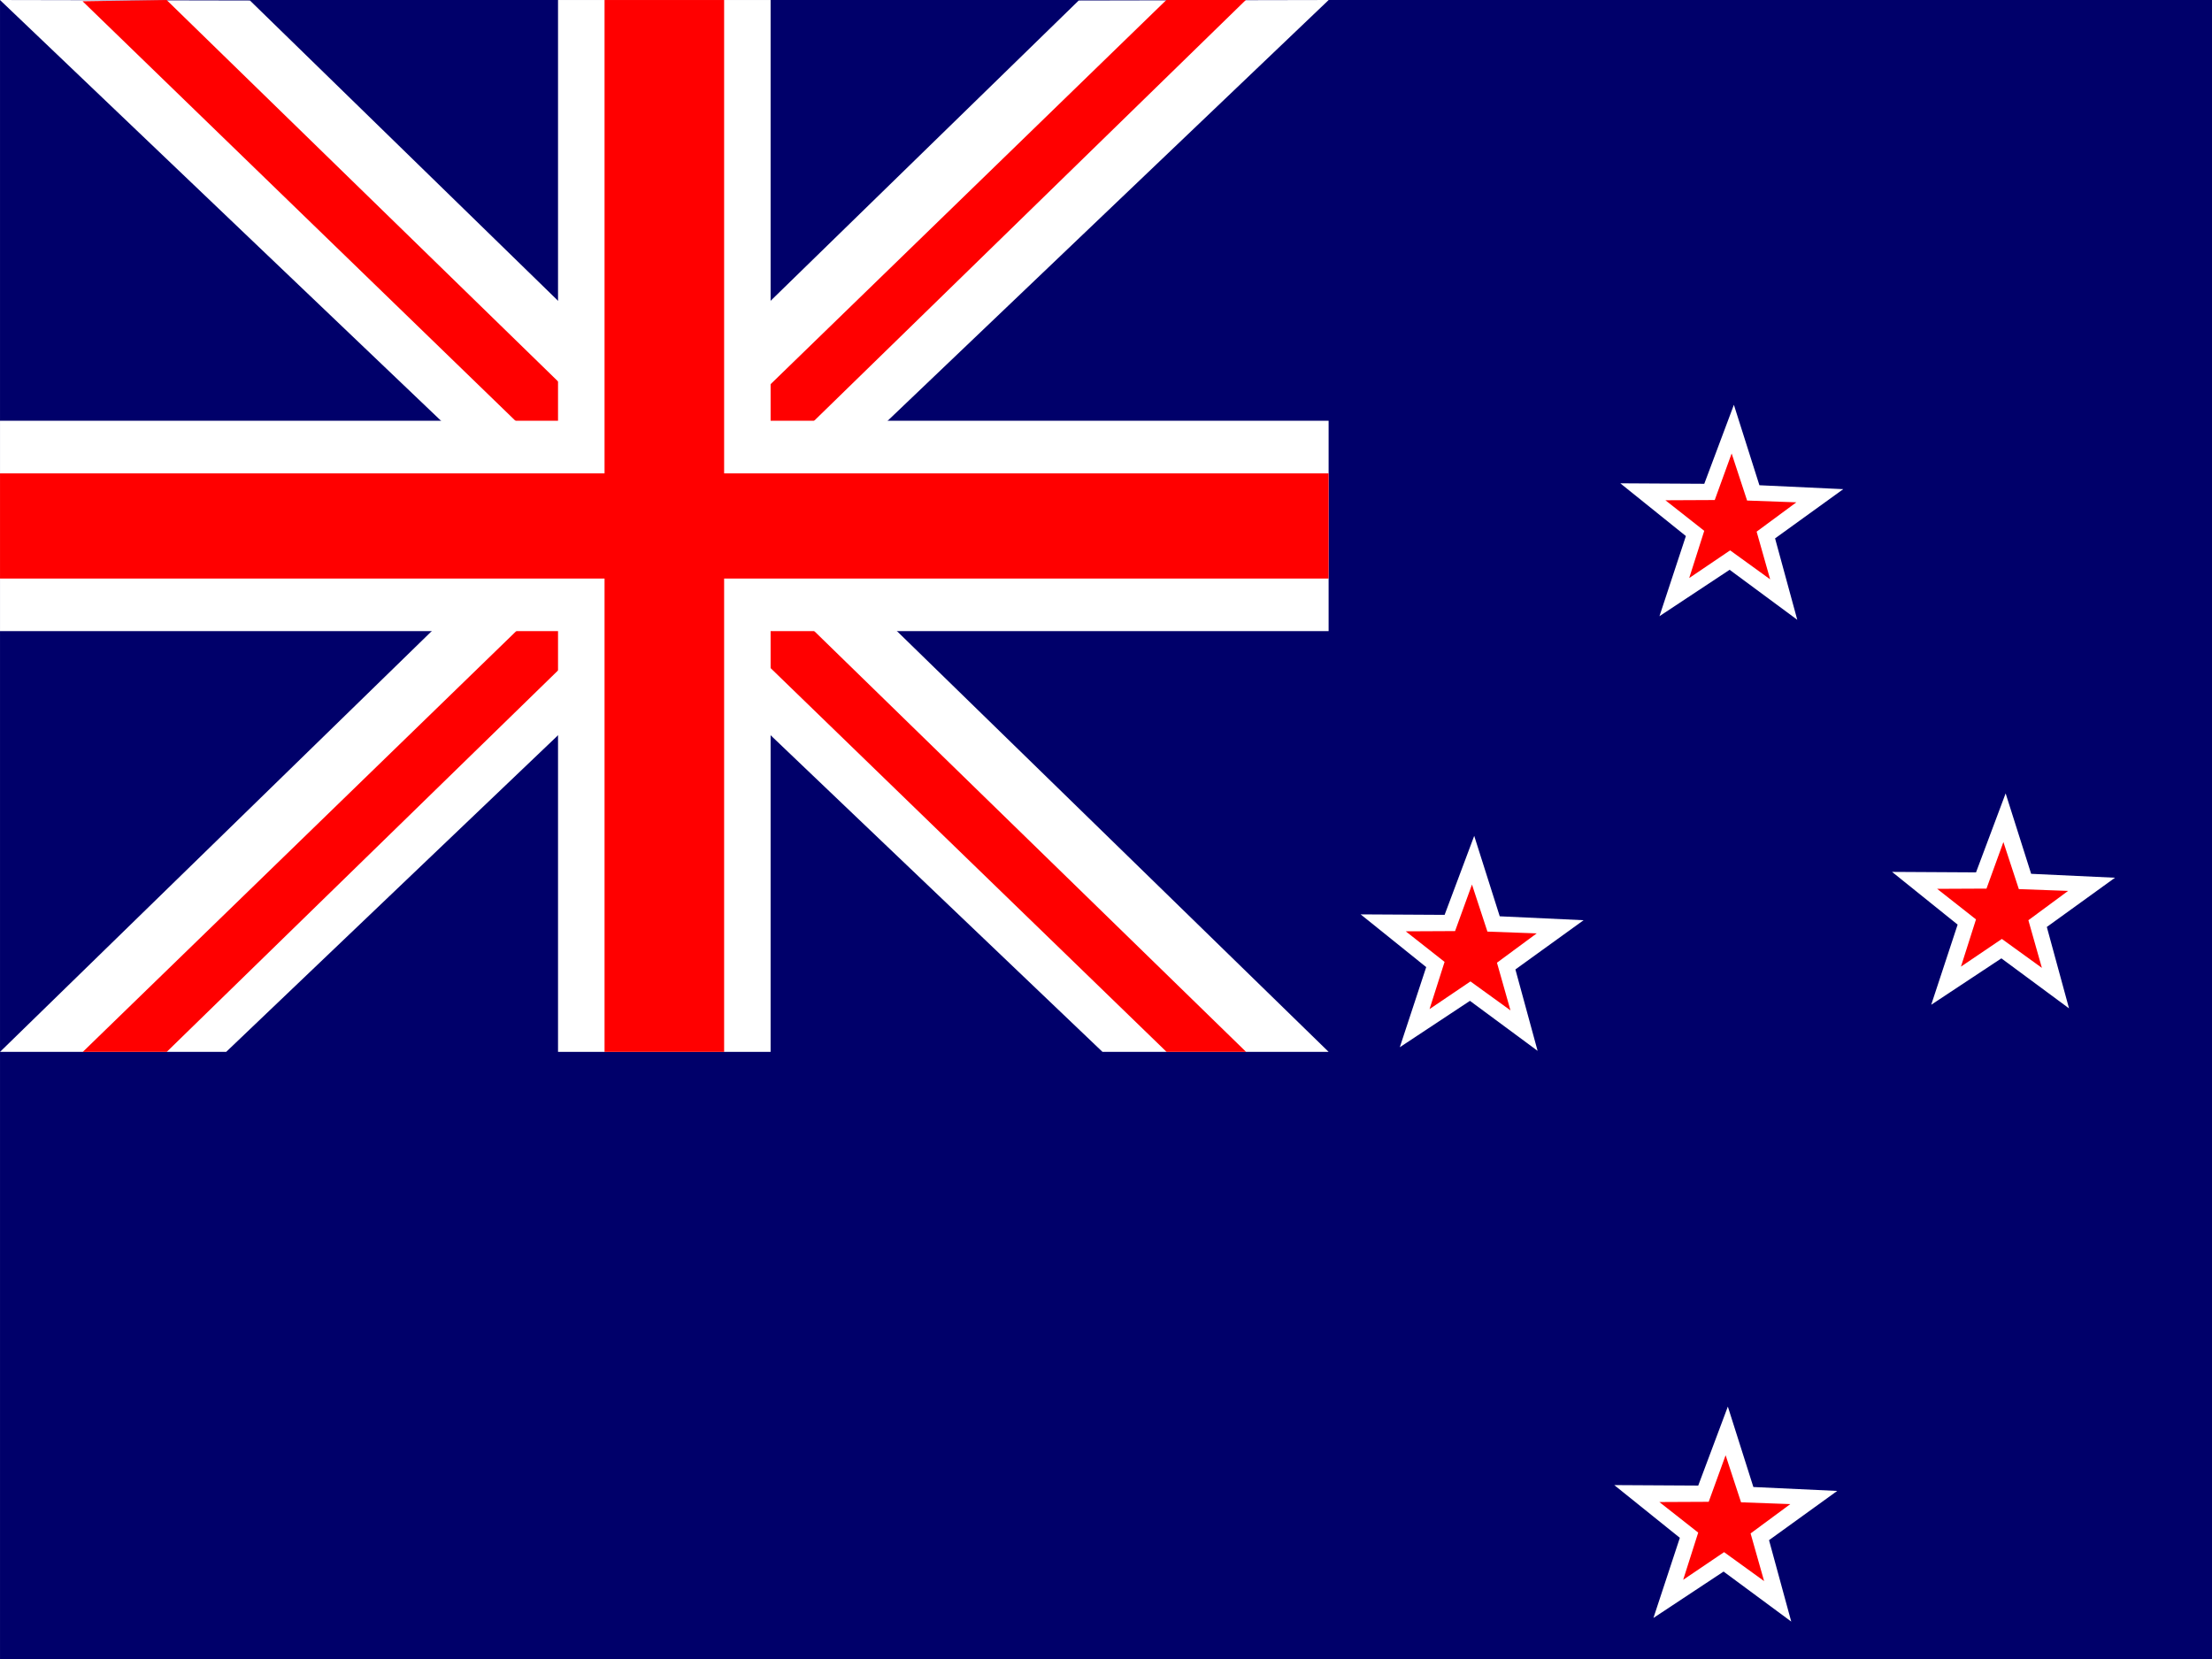
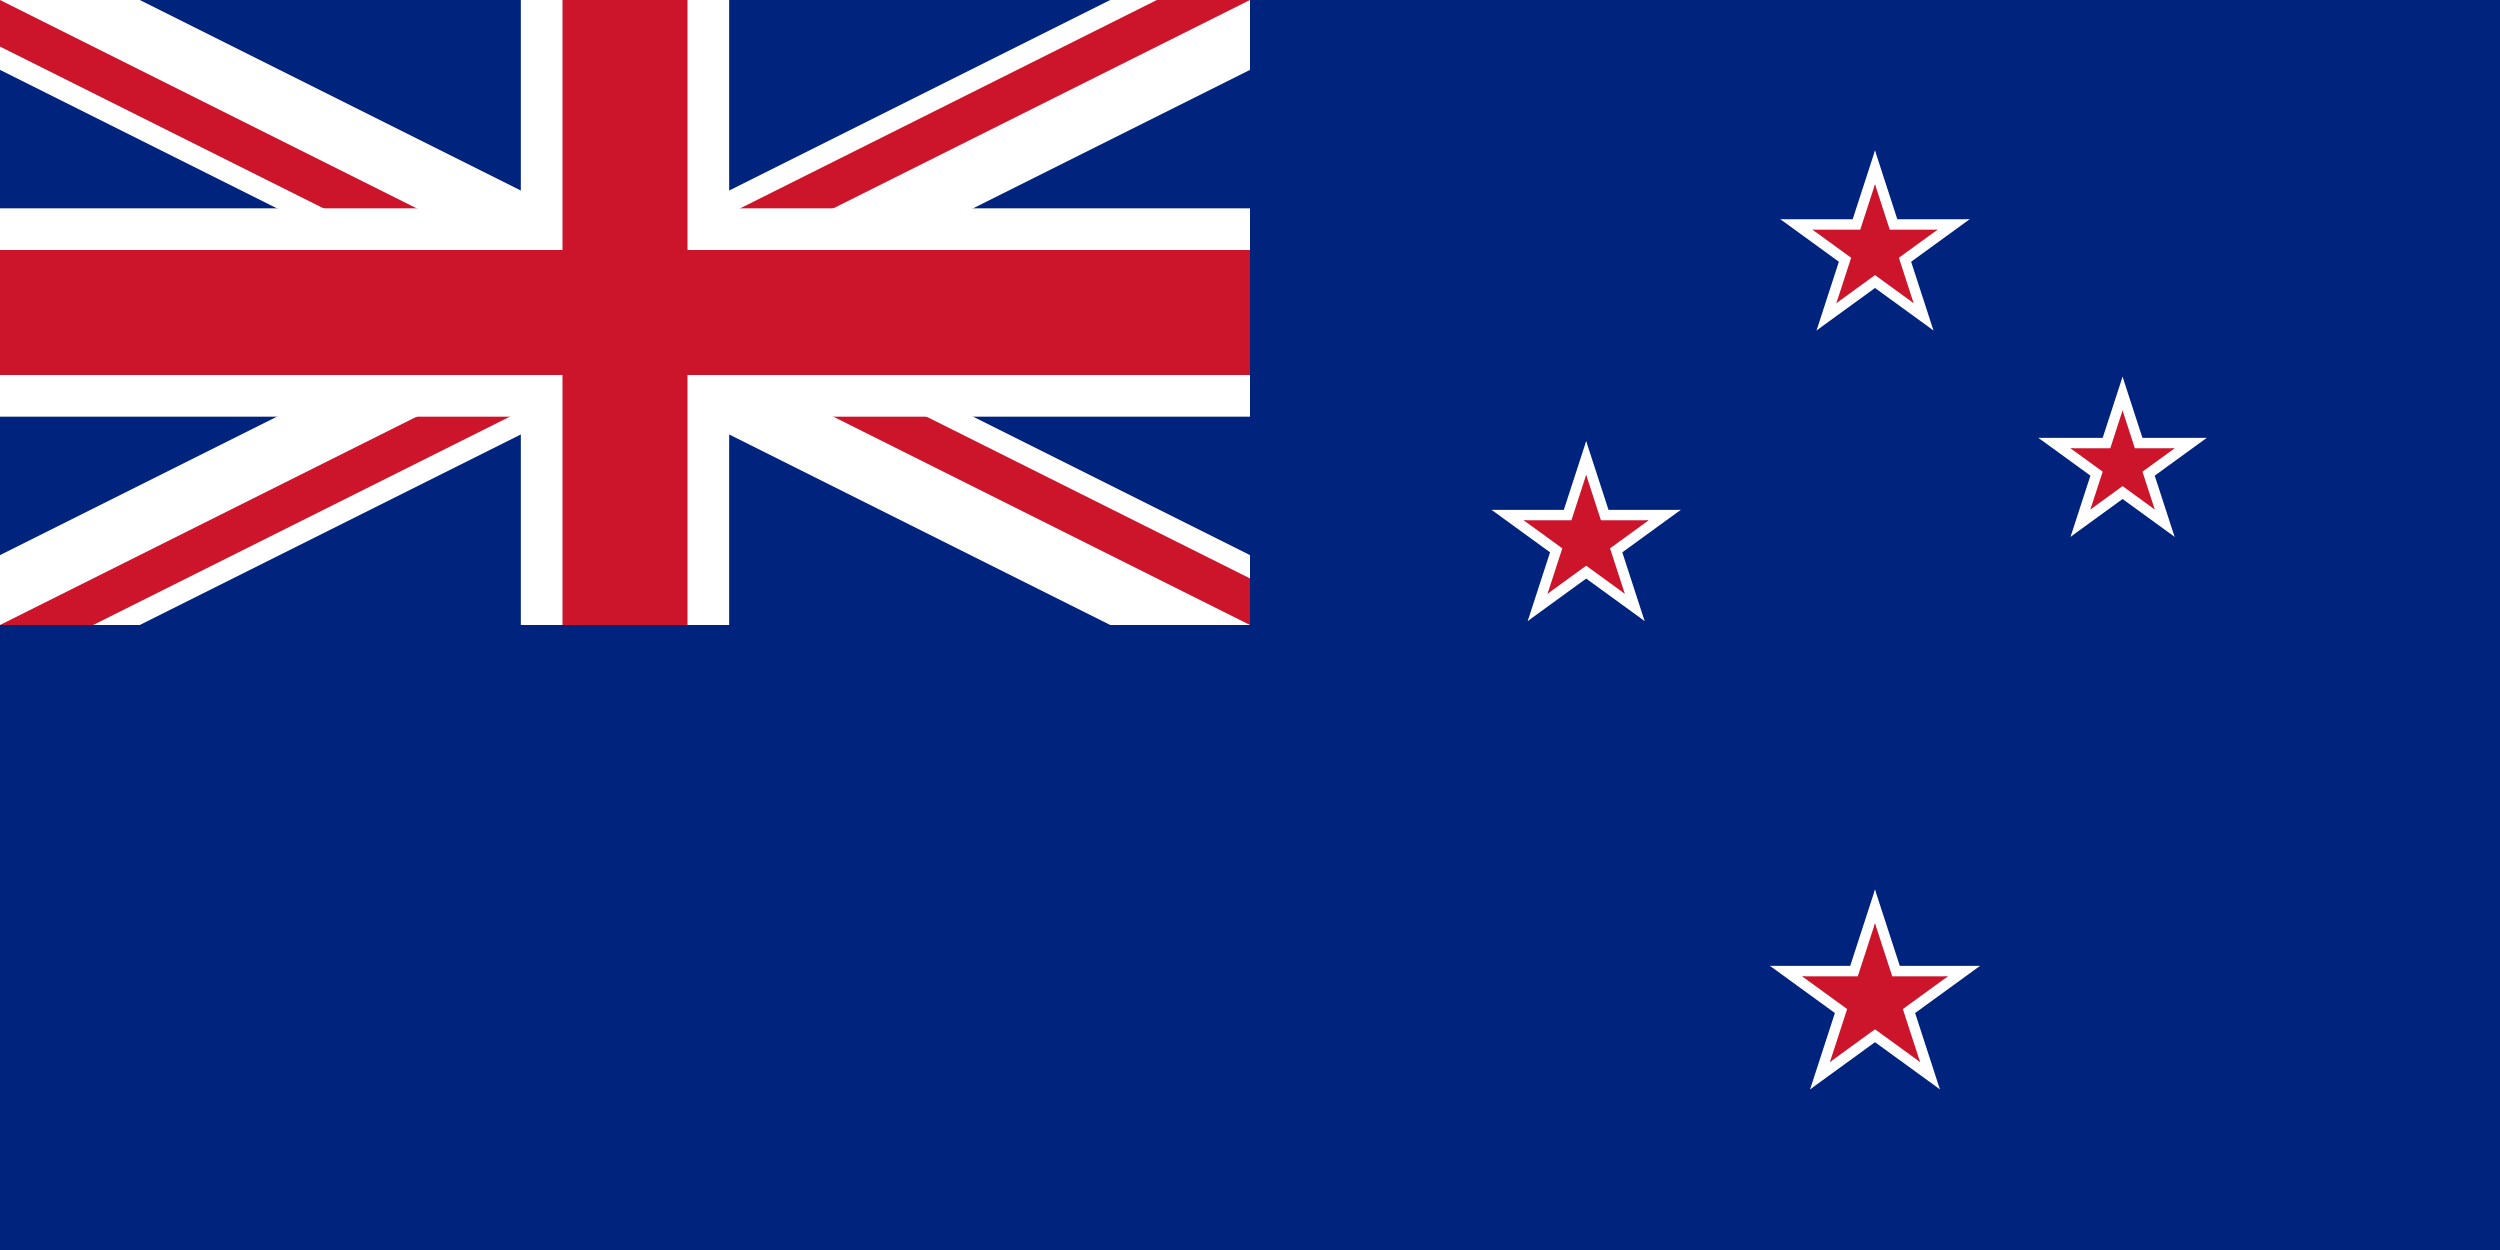
- <svg xmlns="http://www.w3.org/2000/svg" id="svg566" version="1.1" viewBox="0 0 640 480">
-   <g id="flag" stroke-width="1pt" fill-rule="evenodd">
-     <rect id="rect580" height="480" width="640" y="0" x=".004" fill="#00006a" />
-     <g id="g560" transform="matrix(1.342 0 0 1.2608 -.0013058 -1.3763)">
-       <path id="path572" transform="matrix(.46237 0 0 .47458 -29.823 -137.28)" fill="#fff" d="m64.501 291.57 514.08 508.63h105.45l-502.98-508.39-116.55-0.24z" />
-       <path id="path577" transform="matrix(-.4619 0 0 -.47635 317.39 383.47)" fill="#f00" d="m105.54 296.01 503.84 506.72 39.211-0.619-505.95-506.11h-37.1z" />
-       <path id="path581" transform="matrix(-.46237 0 0 .47458 316.28 -137.28)" fill="#fff" d="m64.501 291.57 514.08 508.63h105.45l-502.98-508.39-116.55-0.24z" />
-       <path id="path579" transform="matrix(-.46172 0 0 .47635 317.32 -139.91)" fill="#f00" d="m105.54 296.01 503.84 506.72 39.211 0.02-505.95-506.74h-37.1z" />
-       <rect id="rect570" height="241.38" width="45.831" y="1.095" x="120.31" fill="#fff" />
-       <rect id="rect569" height="48.276" width="286.44" y="97.646" x=".005" fill="#fff" />
-       <rect id="rect574" height="241.38" width="25.78" y="1.095" x="130.34" fill="#f00" />
-       <rect id="rect575" height="24.138" width="286.44" y="109.72" x=".005" fill="#f00" />
+ <svg xmlns="http://www.w3.org/2000/svg" xmlns:xlink="http://www.w3.org/1999/xlink" id="new_zealand_flag" viewBox="0 0 1200 600">
+   <defs>
+     <clipPath id="Canton">
+       <path d="m0 0h600v300h-600z" />
+     </clipPath>
+     <clipPath id="Diagonals">
+       <path d="m0 0l300 150h-300zm300 0h300l-300 150zm0 150h300v150zv150h-300z" />
+     </clipPath>
+     <g id="Pentagram">
+       <g id="Arm" transform="translate(0 -.32492)">
+         <path d="m0 0v0.5l1-0.5z" />
+         <path d="m0 0v-0.5l1 0.5z" transform="rotate(-36,1,0)" />
+       </g>
+       <use xlink:href="#Arm" transform="scale(-1,1)" />
+       <use xlink:href="#Arm" transform="rotate(72)" />
+       <use xlink:href="#Arm" transform="rotate(-72)" />
+       <use xlink:href="#Arm" transform="rotate(-72) scale(-1 1)" />
    </g>
-     <g id="g8203" transform="matrix(.86562 0 0 .86562 58.74 83.943)">
-       <g id="g591" transform="matrix(1.0266 0 0 1.0321 -.00099878 .00044559)">
-         <polygon id="polygon589" d="m 519.068,108.728 -22.025,-16.193 -22.838,15.025 8.595,-25.951 -21.347,-17.077 27.337,0.155 9.645,-25.58 8.301,26.047 27.308,1.268 -22.207,15.943 z" transform="translate(0 -1.9662)" points="519.07 108.73 497.04 92.535 474.2 107.56 482.8 81.608 461.45 64.531 488.79 64.686 498.43 39.106 506.74 65.153 534.04 66.421 511.84 82.364" fill="#fff" />
-         <polygon id="polygon590" d="m 511.204,91.033 -13.47,-8.733 -12.87,9.595 4.143,-15.509 -13.103,-9.275 16.031,-0.852 4.772,-15.328 5.764,14.983 16.052,-0.198 -12.468,10.112 z" transform="matrix(.99883 .048364 -.048364 .99883 4.0356 -21.997)" points="511.2 91.032 497.73 82.299 484.86 91.895 489.01 76.386 475.9 67.111 491.94 66.259 496.71 50.931 502.47 65.914 518.52 65.716 506.06 75.828" fill="#f00" />
+   </defs>
+   <rect y="0" x="0" height="600" width="1200" fill="#00247d" />
+   <g id="Flag_of_the_United_Kingdom">
+     <path id="Saint_Andrews_Cross" clip-path="url(#Canton)" stroke="#fff" stroke-width="60" d="m0 0l600 300m-600 0l600-300" />
+     <path id="Saint_Patricks_Cross" clip-path="url(#Diagonals)" stroke="#cc142b" stroke-width="40" d="m0 0l600 300m-600 0l600-300" />
+     <g id="Saint_Georges_Cross">
+       <path stroke="#fff" stroke-width="100" d="m300 0v300m-300-150h600" clip-path="url(#Canton)" />
+       <path stroke="#cc142b" stroke-width="60" d="m300 0v300m-300-150h600" clip-path="url(#Canton)" />
+     </g>
+   </g>
+   <g id="Southern_Cross">
+     <g id="Gamma_Crucis">
+       <use xlink:href="#Pentagram" transform="translate(900,120) scale(45.4)" fill="#ffffff" />
+       <use xlink:href="#Pentagram" transform="translate(900,120) scale(30)" fill="#cc142b" />
+     </g>
+     <g transform="rotate(82,900,240)">
+       <g id="Delta_Crucis">
+         <use xlink:href="#Pentagram" transform="translate(900,120) rotate(-82) scale(40.4)" fill="#ffffff" />
+         <use xlink:href="#Pentagram" transform="translate(900,120) rotate(-82) scale(25)" fill="#cc142b" />
      </g>
-       <g id="g594" transform="matrix(1.0266 0 0 1.0321 -86.795 144.08)">
-         <polygon id="polygon595" d="m 519.068,108.728 -22.025,-16.193 -22.838,15.025 8.595,-25.951 -21.347,-17.077 27.337,0.155 9.645,-25.58 8.301,26.047 27.308,1.268 -22.207,15.943 z" transform="translate(0 -1.9662)" points="519.07 108.73 497.04 92.535 474.2 107.56 482.8 81.608 461.45 64.531 488.79 64.686 498.43 39.106 506.74 65.153 534.04 66.421 511.84 82.364" fill="#fff" />
-         <polygon id="polygon596" d="m 511.204,91.033 -13.47,-8.733 -12.87,9.595 4.143,-15.509 -13.103,-9.275 16.031,-0.852 4.772,-15.328 5.764,14.983 16.052,-0.198 -12.468,10.112 z" transform="matrix(.99883 .048364 -.048364 .99883 4.0356 -21.997)" points="511.2 91.032 497.73 82.299 484.86 91.895 489.01 76.386 475.9 67.111 491.94 66.259 496.71 50.931 502.47 65.914 518.52 65.716 506.06 75.828" fill="#f00" />
+       <g id="Beta_Crucis">
+         <use xlink:href="#Pentagram" transform="translate(900,380) rotate(-82) scale(45.4)" fill="#ffffff" />
+         <use xlink:href="#Pentagram" transform="translate(900,380) rotate(-82) scale(30)" fill="#cc142b" />
      </g>
-       <g id="g597" transform="matrix(1.0266 0 0 1.0321 90.83 129.88)">
-         <polygon id="polygon598" d="m 519.068,108.728 -22.025,-16.193 -22.838,15.025 8.595,-25.951 -21.347,-17.077 27.337,0.155 9.645,-25.58 8.301,26.047 27.308,1.268 -22.207,15.943 z" transform="translate(0 -1.9662)" points="519.07 108.73 497.04 92.535 474.2 107.56 482.8 81.608 461.45 64.531 488.79 64.686 498.43 39.106 506.74 65.153 534.04 66.421 511.84 82.364" fill="#fff" />
-         <polygon id="polygon599" d="m 511.204,91.033 -13.47,-8.733 -12.87,9.595 4.143,-15.509 -13.103,-9.275 16.031,-0.852 4.772,-15.328 5.764,14.983 16.052,-0.198 -12.468,10.112 z" transform="matrix(.99883 .048364 -.048364 .99883 4.0356 -21.997)" points="511.2 91.032 497.73 82.299 484.86 91.895 489.01 76.386 475.9 67.111 491.94 66.259 496.71 50.931 502.47 65.914 518.52 65.716 506.06 75.828" fill="#f00" />
-       </g>
-       <g id="g600" transform="matrix(1.0266 0 0 1.0321 -2.0195 334.84)">
-         <polygon id="polygon601" d="m 519.068,108.728 -22.025,-16.193 -22.838,15.025 8.595,-25.951 -21.347,-17.077 27.337,0.155 9.645,-25.58 8.301,26.047 27.308,1.268 -22.207,15.943 z" transform="translate(0 -1.9662)" points="519.07 108.73 497.04 92.535 474.2 107.56 482.8 81.608 461.45 64.531 488.79 64.686 498.43 39.106 506.74 65.153 534.04 66.421 511.84 82.364" fill="#fff" />
-         <polygon id="polygon602" d="m 511.204,91.033 -13.47,-8.733 -12.87,9.595 4.143,-15.509 -13.103,-9.275 16.031,-0.852 4.772,-15.328 5.764,14.983 16.052,-0.198 -12.468,10.112 z" transform="matrix(.99883 .048364 -.048364 .99883 4.0356 -21.997)" points="511.2 91.032 497.73 82.299 484.86 91.895 489.01 76.386 475.9 67.111 491.94 66.259 496.71 50.931 502.47 65.914 518.52 65.716 506.06 75.828" fill="#f00" />
-       </g>
+     </g>
+     <g id="Alpha_Crucis">
+       <use xlink:href="#Pentagram" transform="translate(900,480) scale(50.4)" fill="#ffffff" />
+       <use xlink:href="#Pentagram" transform="translate(900,480) scale(35)" fill="#cc142b" />
    </g>
  </g>
</svg>
